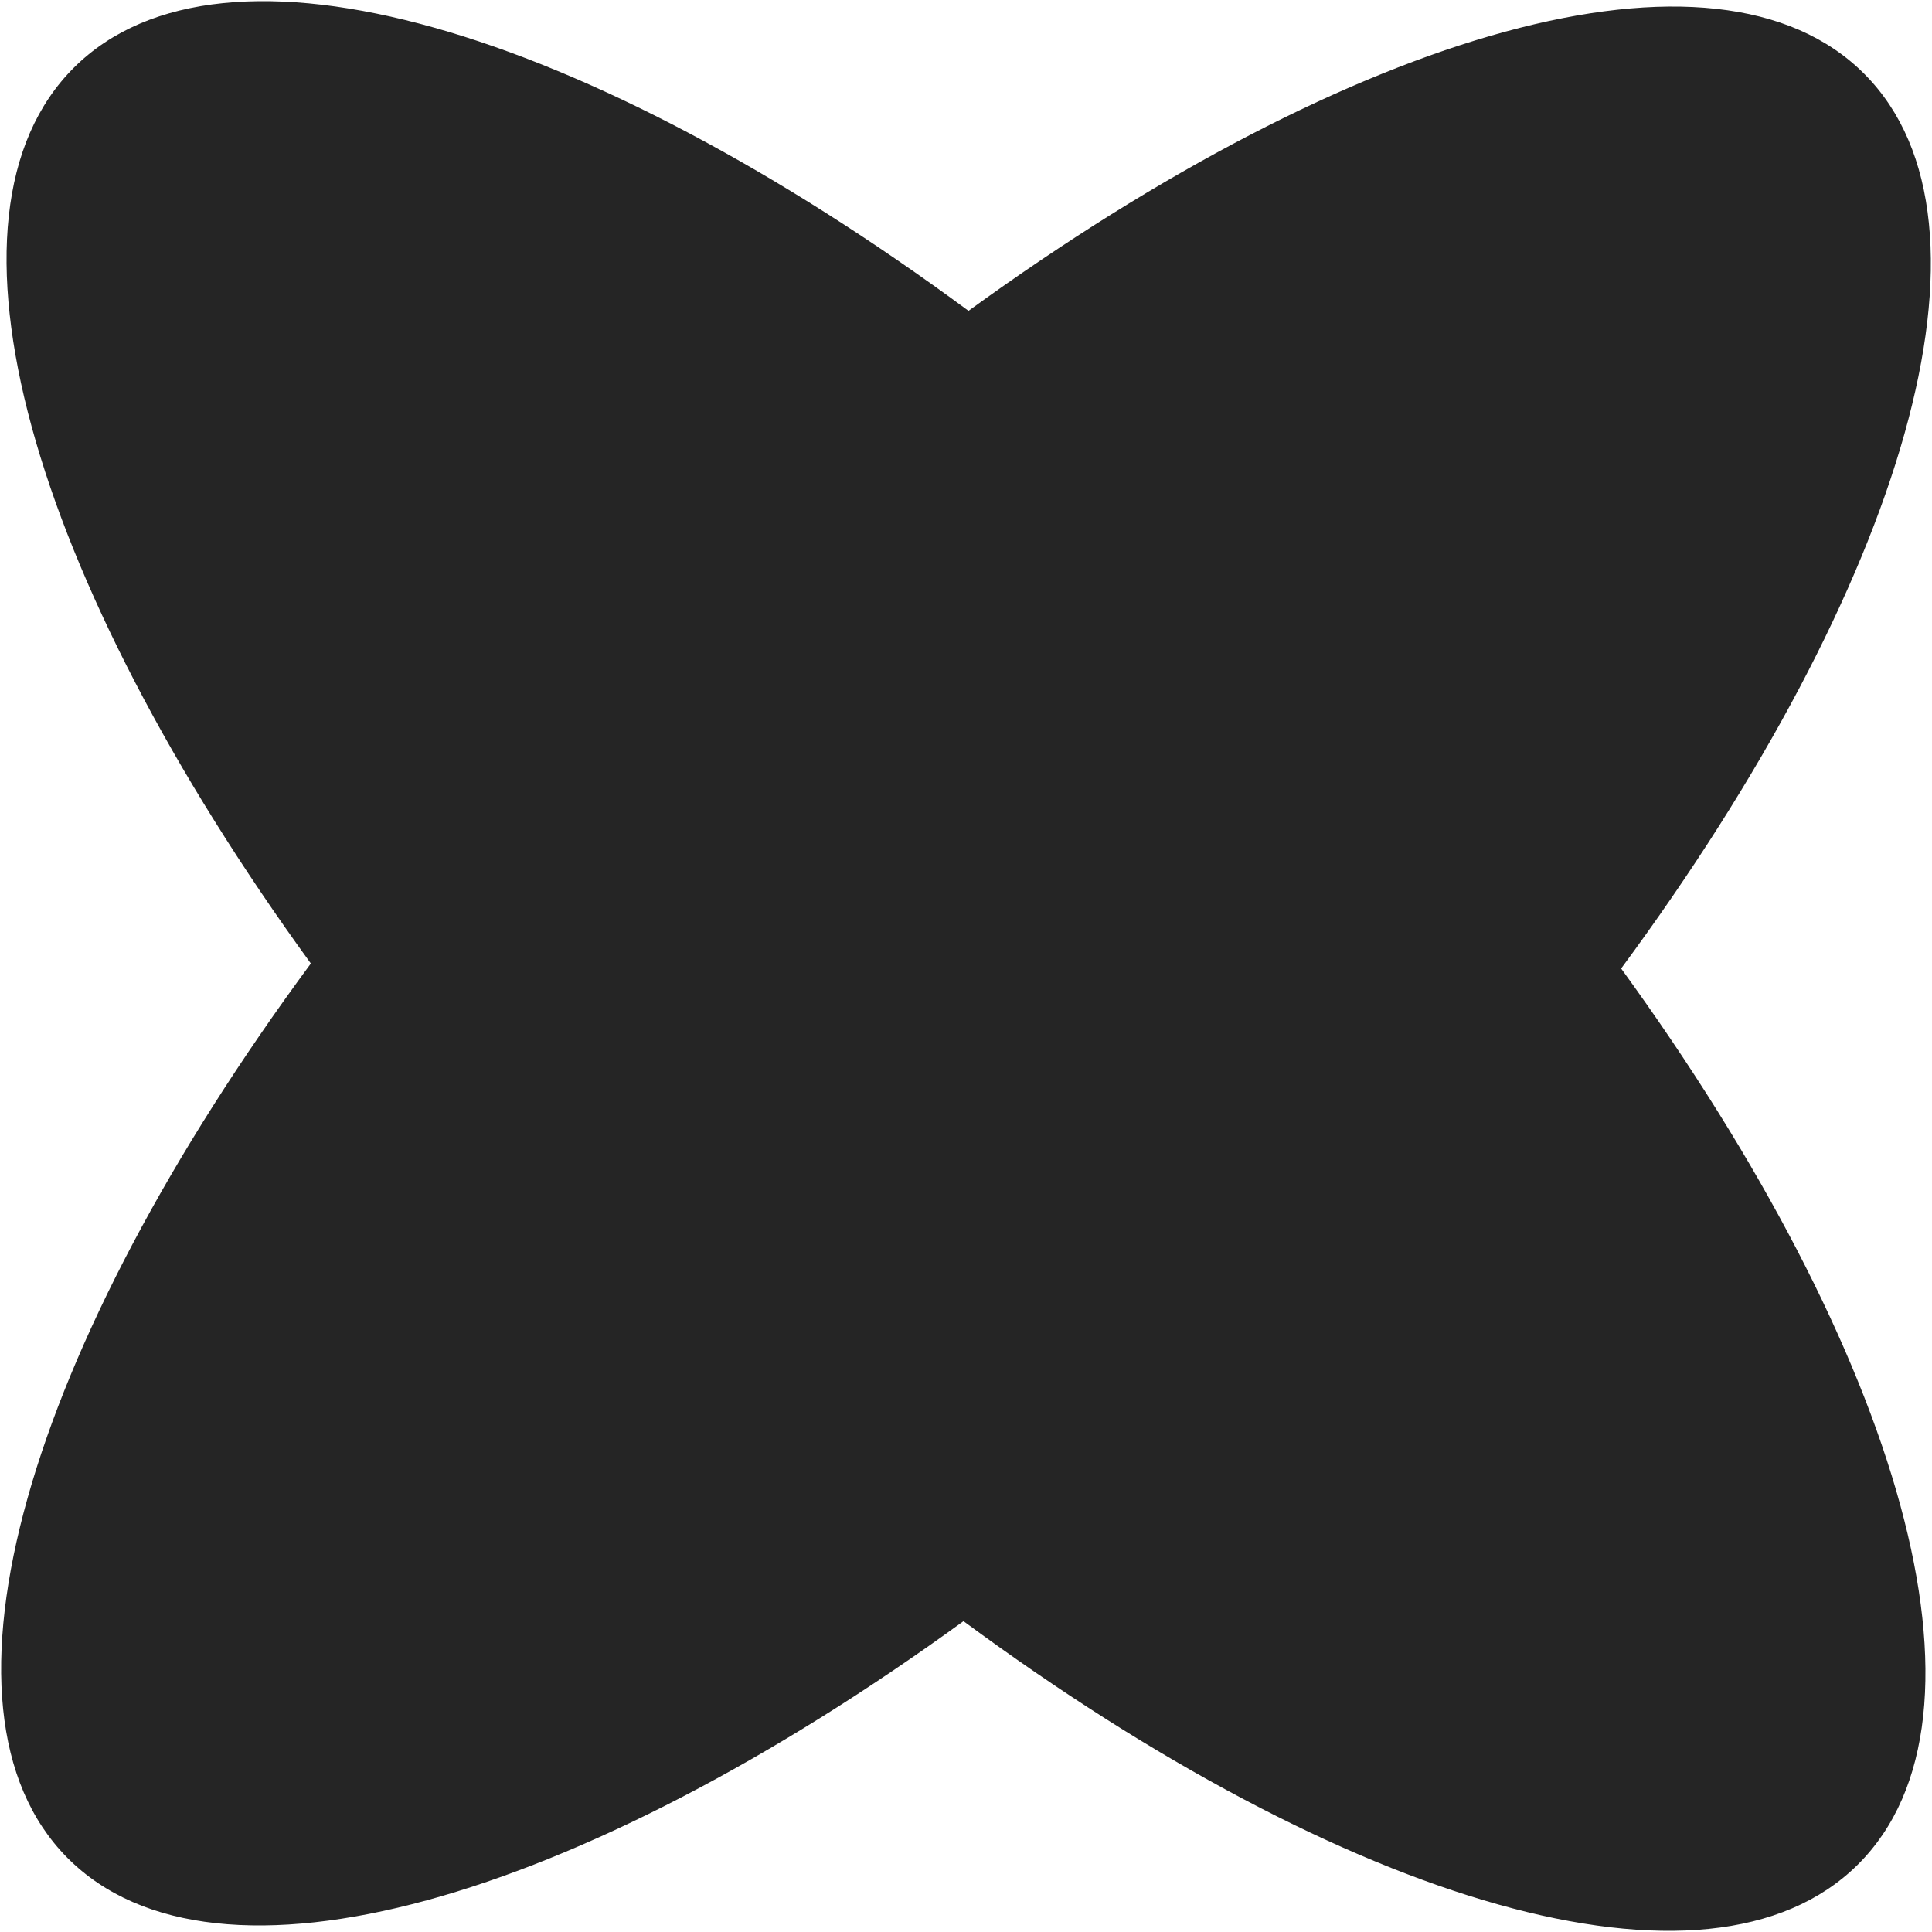
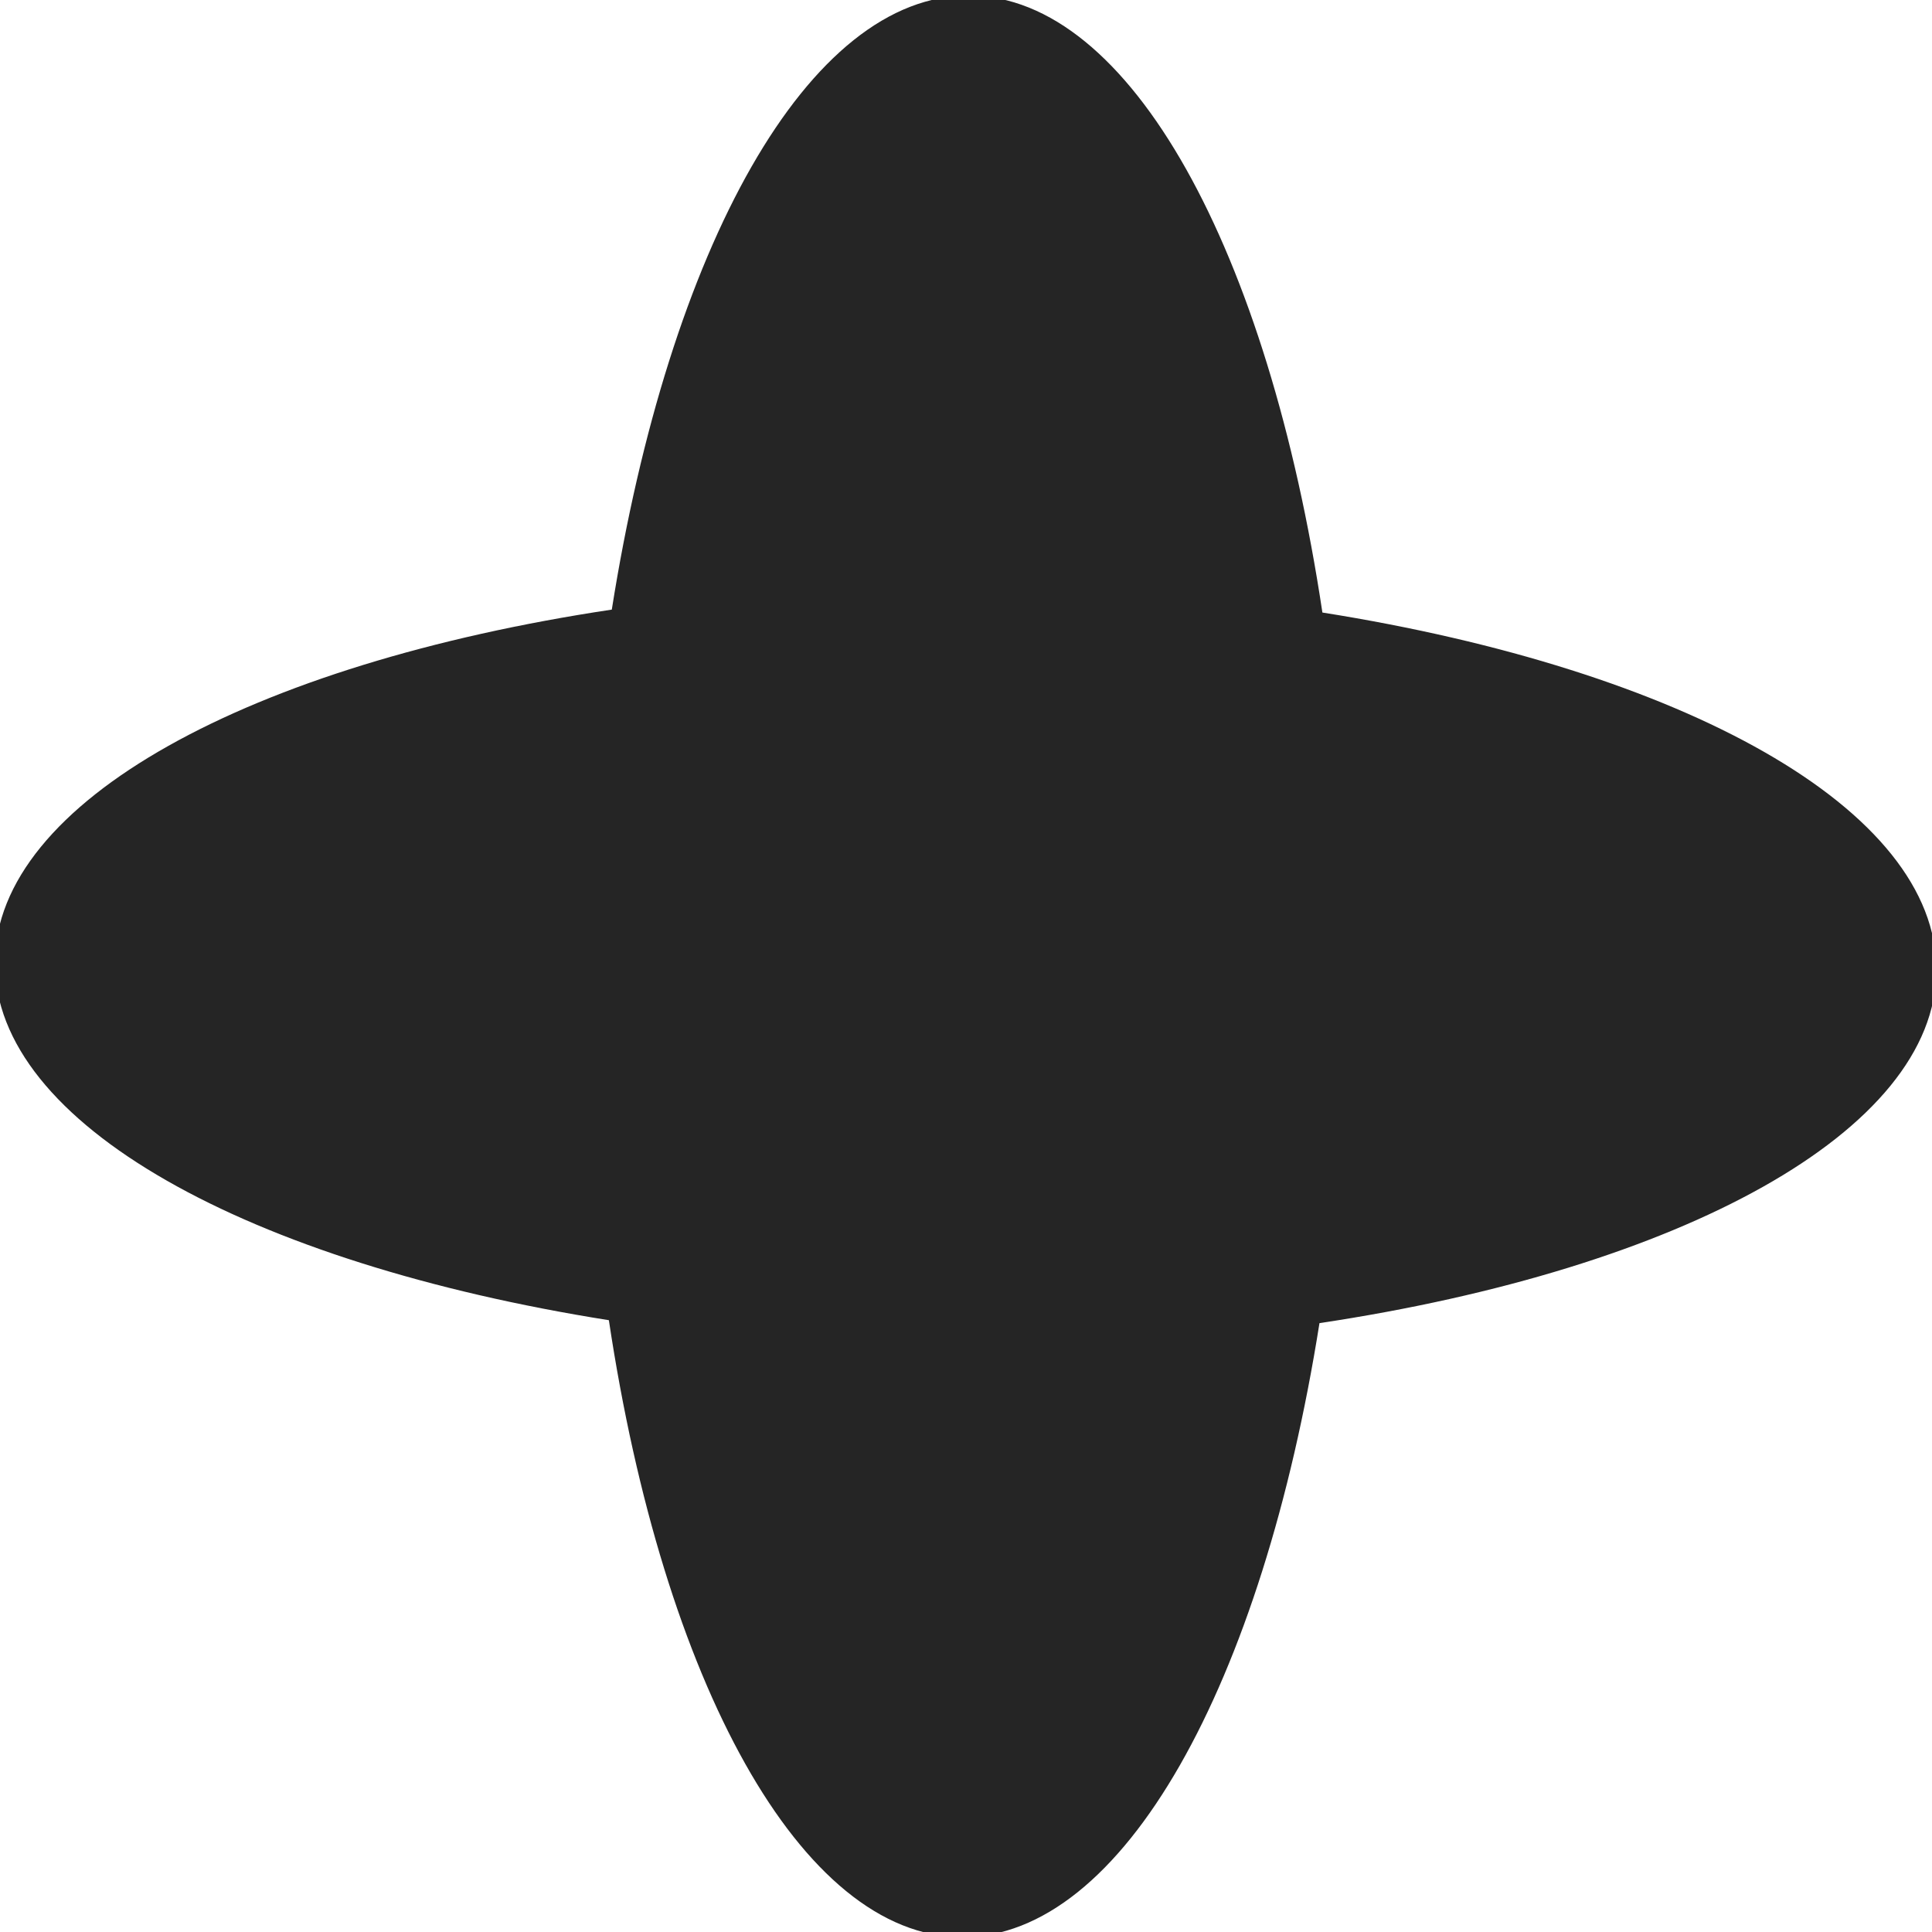
- <svg xmlns="http://www.w3.org/2000/svg" viewBox="0 0 264 264" fill="none">
-   <path fill-rule="evenodd" clip-rule="evenodd" d="M132.343 42.476C80.049 3.879 30.564 -11.065 10.14 9.203C-10.283 29.47 4.281 79.069 42.476 131.657C3.879 183.951 -11.065 233.437 9.203 253.86C29.47 274.283 79.069 259.719 131.657 221.524C183.951 260.121 233.437 275.065 253.86 254.797C274.283 234.53 259.719 184.931 221.524 132.343C260.121 80.049 275.065 30.563 254.797 10.14C234.53 -10.283 184.931 4.281 132.343 42.476Z" fill="#252525" />
+ <svg xmlns="http://www.w3.org/2000/svg" version="1.1" id="Layer_1" x="0px" y="0px" viewBox="0 0 264 264" style="enable-background:new 0 0 264 264;" xml:space="preserve">
+   <style type="text/css">
+ 	.st0{fill-rule:evenodd;clip-rule:evenodd;fill:#252525;}
+ </style>
+   <path class="st0" d="M83.6,83.3c-49.3,7.4-84.2,26.2-84.3,48.2c-0.1,22.1,34.7,41.1,83.9,48.9c7.4,49.3,26.2,84.2,48.2,84.3  c22.1,0.1,41.1-34.7,48.9-83.9c49.3-7.4,84.2-26.2,84.3-48.2c0.1-22.1-34.7-41.1-83.9-48.9c-7.4-49.3-26.2-84.2-48.2-84.3  C110.4-0.8,91.4,34,83.6,83.3z" />
</svg>
